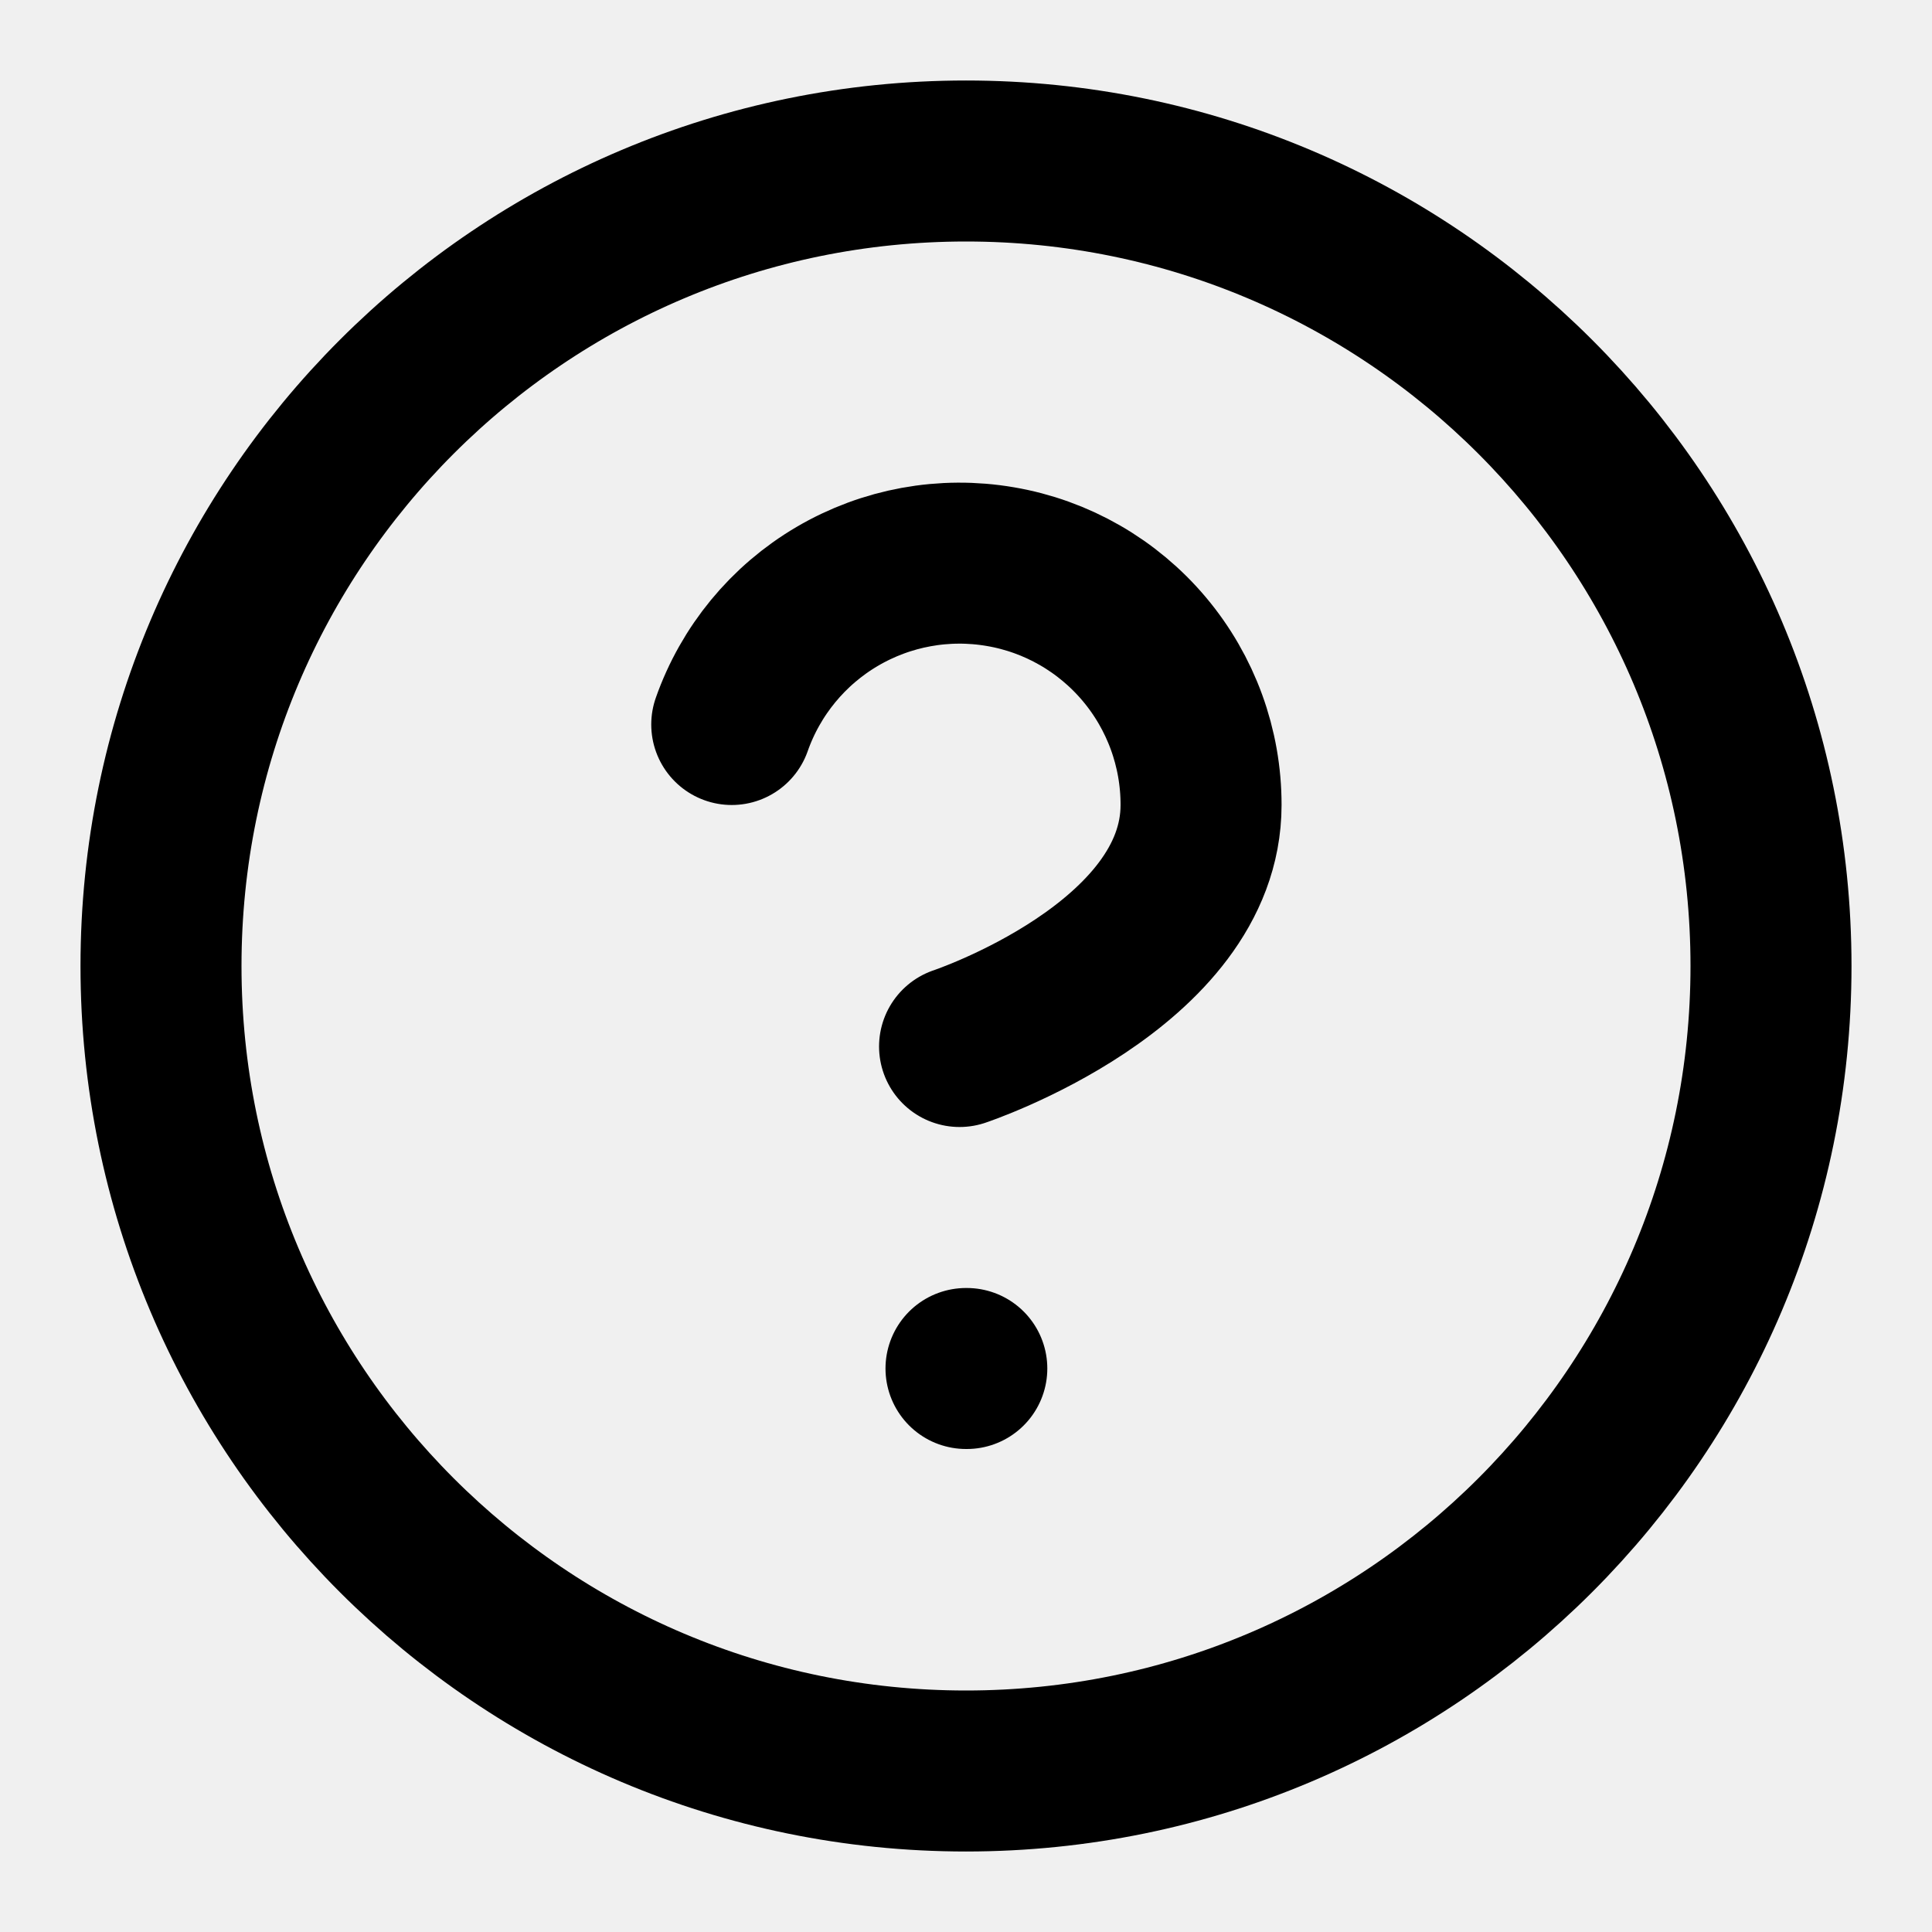
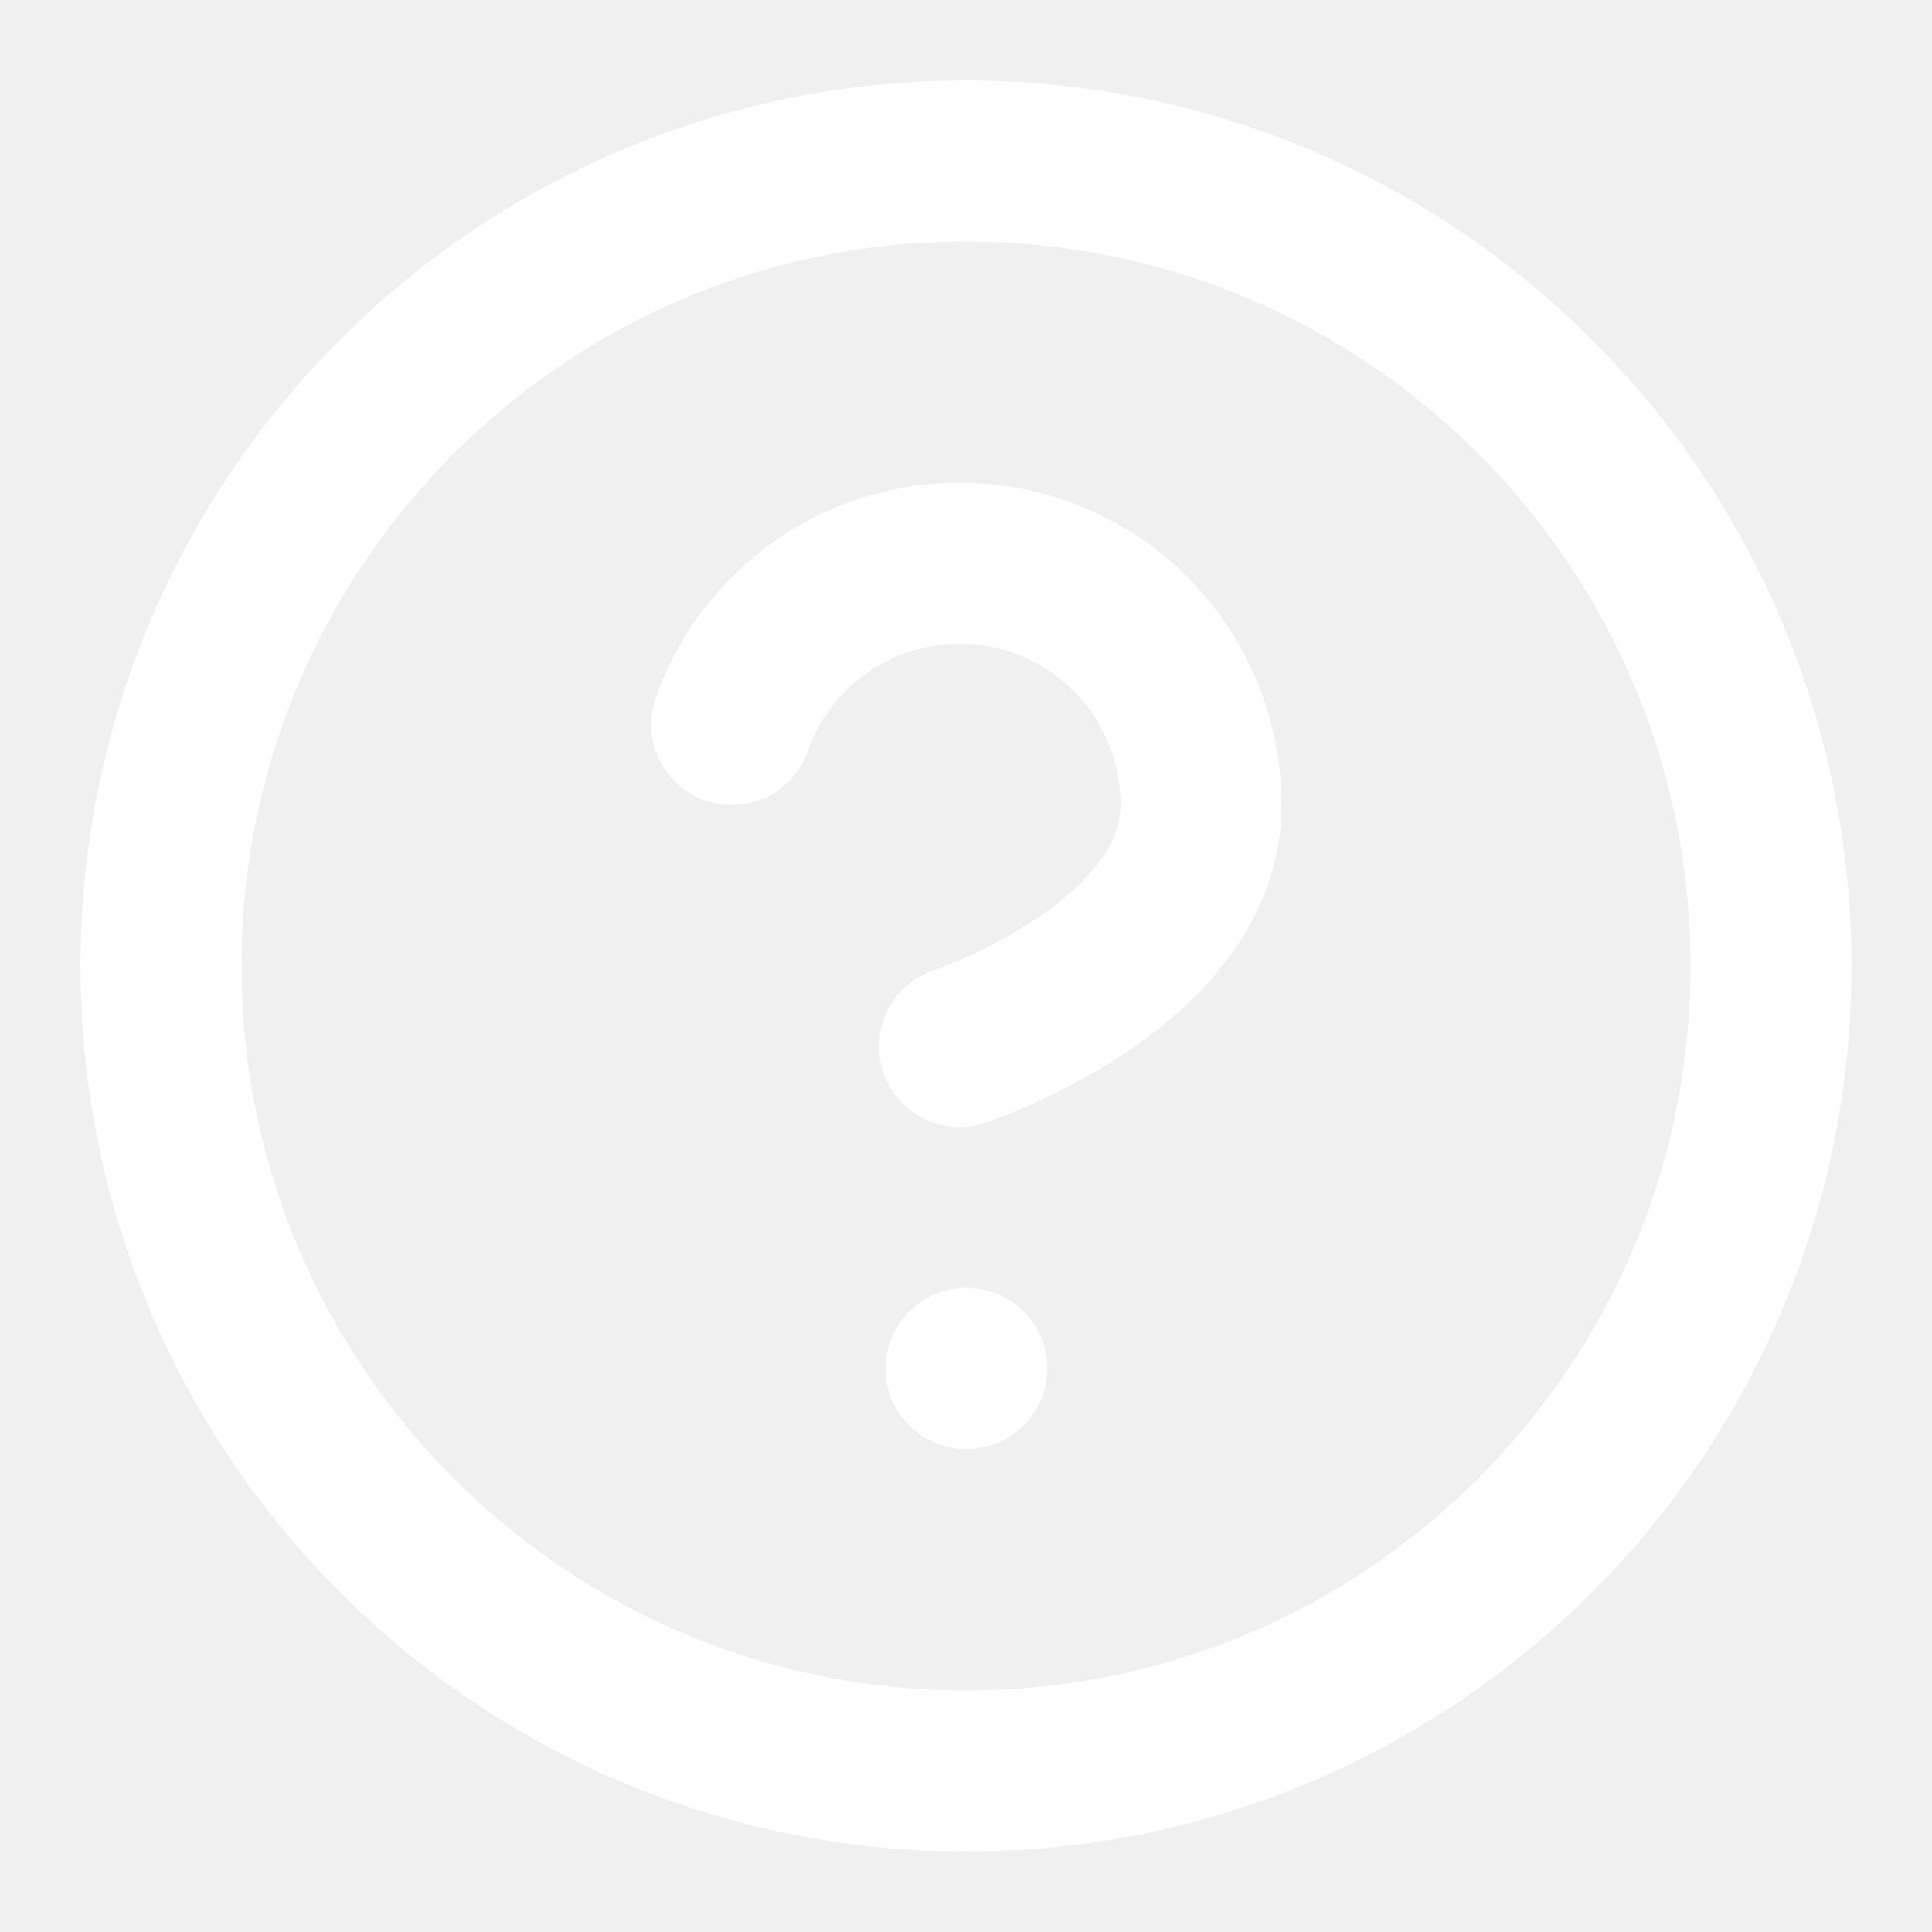
<svg xmlns="http://www.w3.org/2000/svg" width="100%" height="100%" viewBox="0 0 24 24" fill="none">
-   <path d="M9.09 9C9.325 8.332 9.789 7.768 10.4 7.409C11.011 7.05 11.729 6.919 12.427 7.039C13.126 7.158 13.759 7.522 14.215 8.064C14.671 8.606 14.921 9.292 14.92 10C14.92 12 11.92 13 11.92 13M12 17H12.01M22 12C22 17.523 17.523 22 12 22C6.477 22 2 17.523 2 12C2 6.477 6.477 2 12 2C17.523 2 22 6.477 22 12Z" stroke="currentColor" stroke-width="2" stroke-linecap="round" stroke-linejoin="round" />
+   <path d="M9.09 9C9.325 8.332 9.789 7.768 10.4 7.409C11.011 7.05 11.729 6.919 12.427 7.039C13.126 7.158 13.759 7.522 14.215 8.064C14.671 8.606 14.921 9.292 14.92 10C14.92 12 11.92 13 11.92 13M12 17H12.01M22 12C22 17.523 17.523 22 12 22C6.477 22 2 17.523 2 12C2 6.477 6.477 2 12 2C17.523 2 22 6.477 22 12Z" stroke="white" stroke-width="2" stroke-linecap="round" stroke-linejoin="round"> </path>
</svg>
